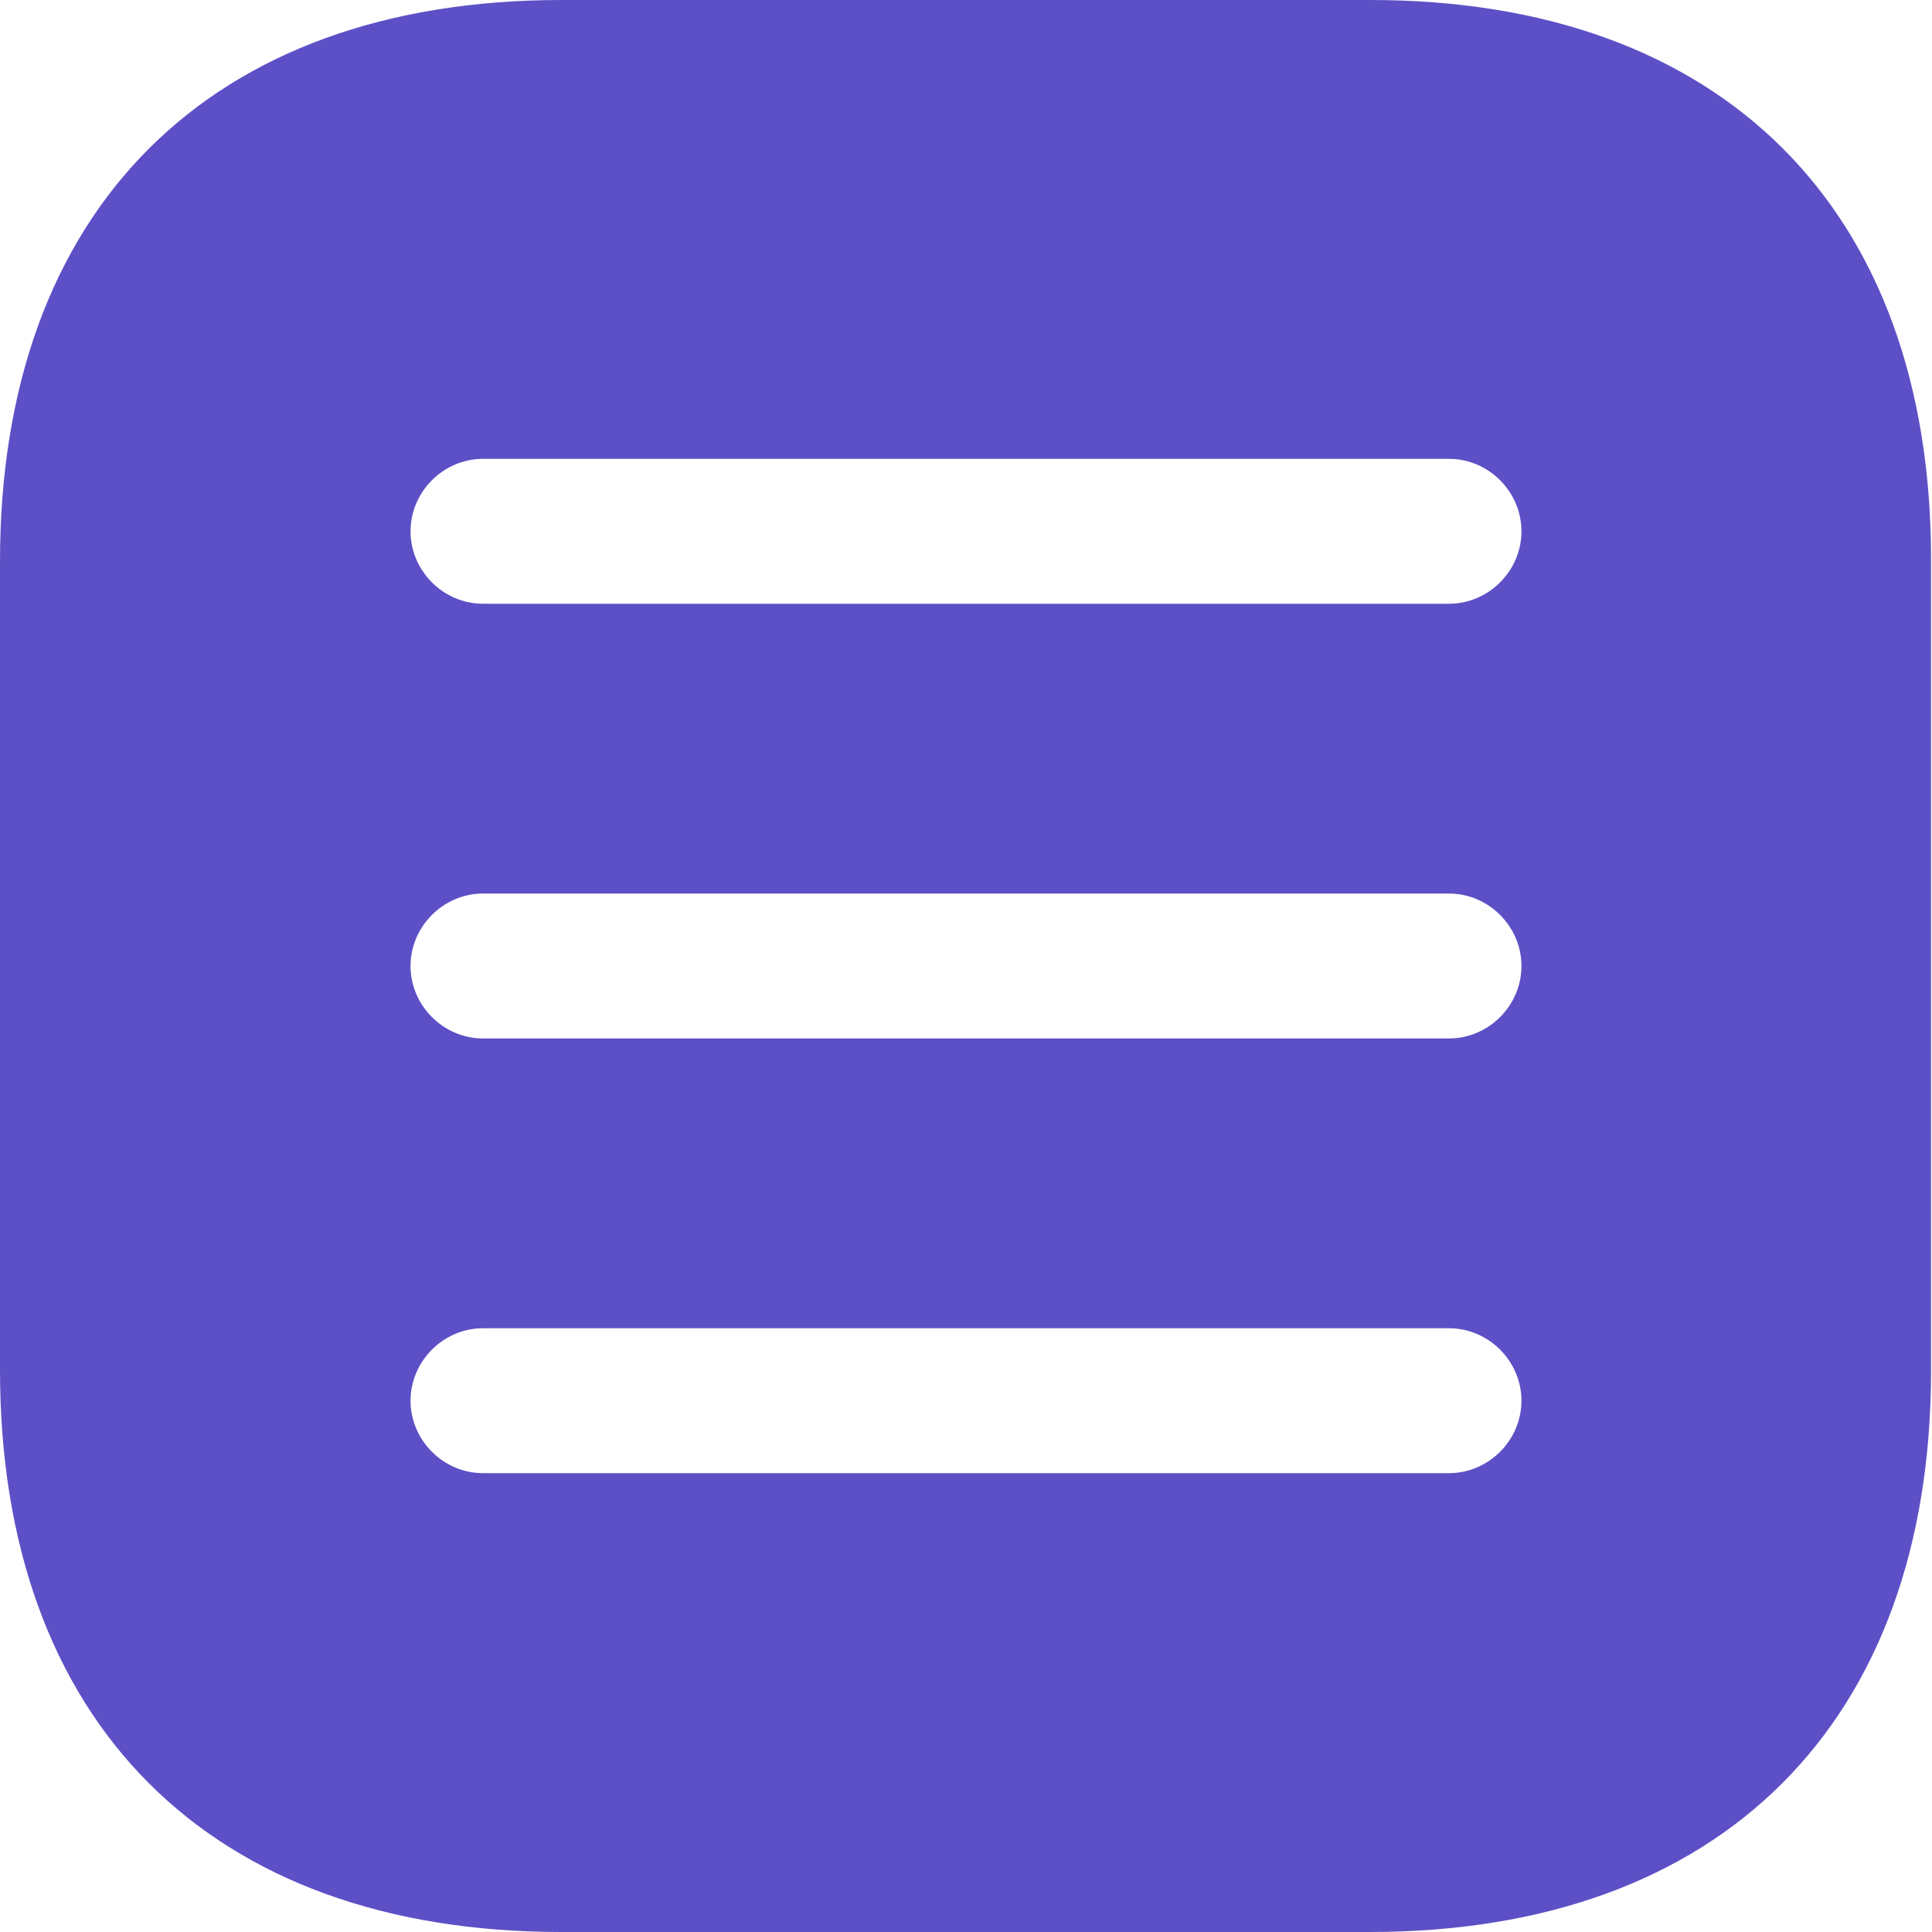
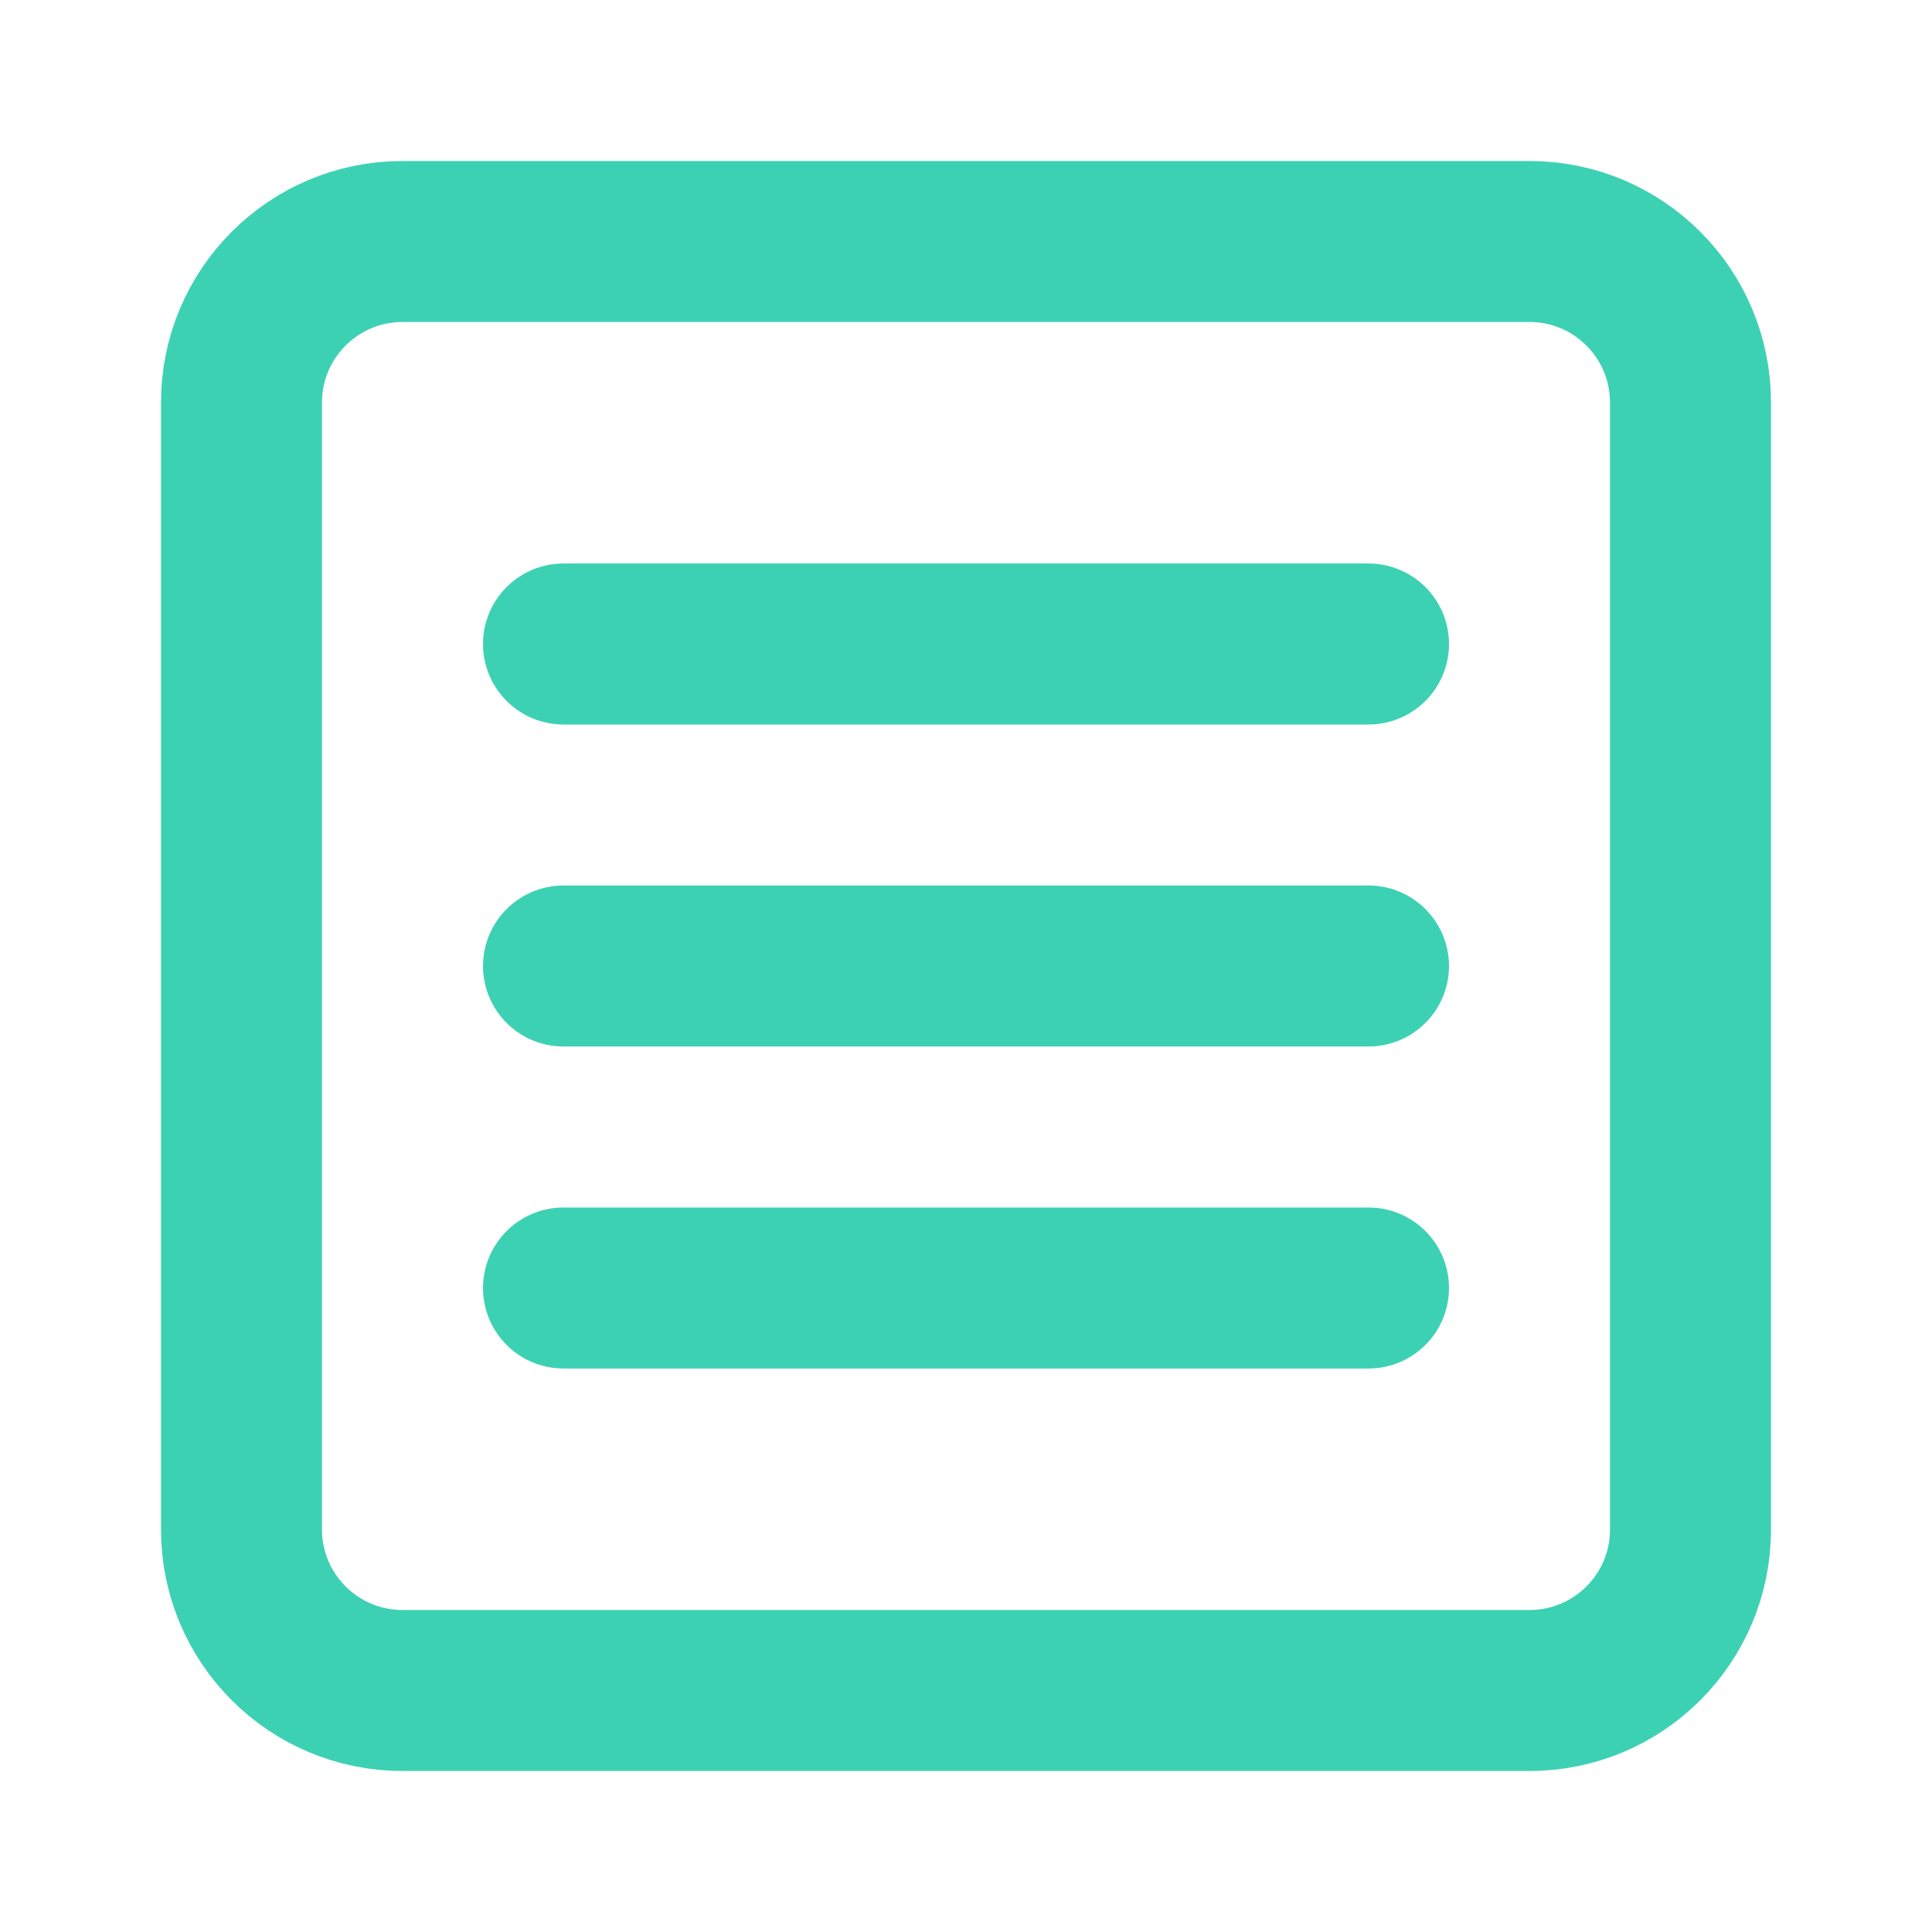
- <svg xmlns="http://www.w3.org/2000/svg" width="40" height="40" viewBox="0 0 40 40" fill="none">
-   <path d="M28.38 0H11.62C4.34 0 0 4.34 0 11.62V28.36C0 35.66 4.34 40 11.62 40H28.36C35.64 40 39.98 35.66 39.98 28.38V11.62C40 4.34 35.66 0 28.38 0ZM30 30.5H10C9.18 30.5 8.5 29.82 8.5 29C8.5 28.18 9.18 27.5 10 27.5H30C30.82 27.5 31.5 28.18 31.5 29C31.5 29.82 30.82 30.5 30 30.5ZM30 21.5H10C9.18 21.5 8.5 20.82 8.5 20C8.5 19.18 9.18 18.5 10 18.5H30C30.82 18.5 31.5 19.18 31.5 20C31.5 20.82 30.82 21.5 30 21.5ZM30 12.5H10C9.18 12.5 8.5 11.82 8.5 11C8.5 10.18 9.18 9.5 10 9.5H30C30.82 9.5 31.5 10.18 31.5 11C31.5 11.82 30.82 12.5 30 12.5Z" fill="#5D50C6" />
+ <svg xmlns="http://www.w3.org/2000/svg" width="24" height="24" viewBox="0 0 24 24" fill="none" stroke="#3dd1b4" stroke-width="2" stroke-linecap="round" stroke-linejoin="round" class="lucide lucide-square-menu-icon lucide-square-menu">
+   <rect width="18" height="18" x="3" y="3" rx="2" />
+   <path d="M7 8h10" />
+   <path d="M7 12h10" />
+   <path d="M7 16h10" />
</svg>
